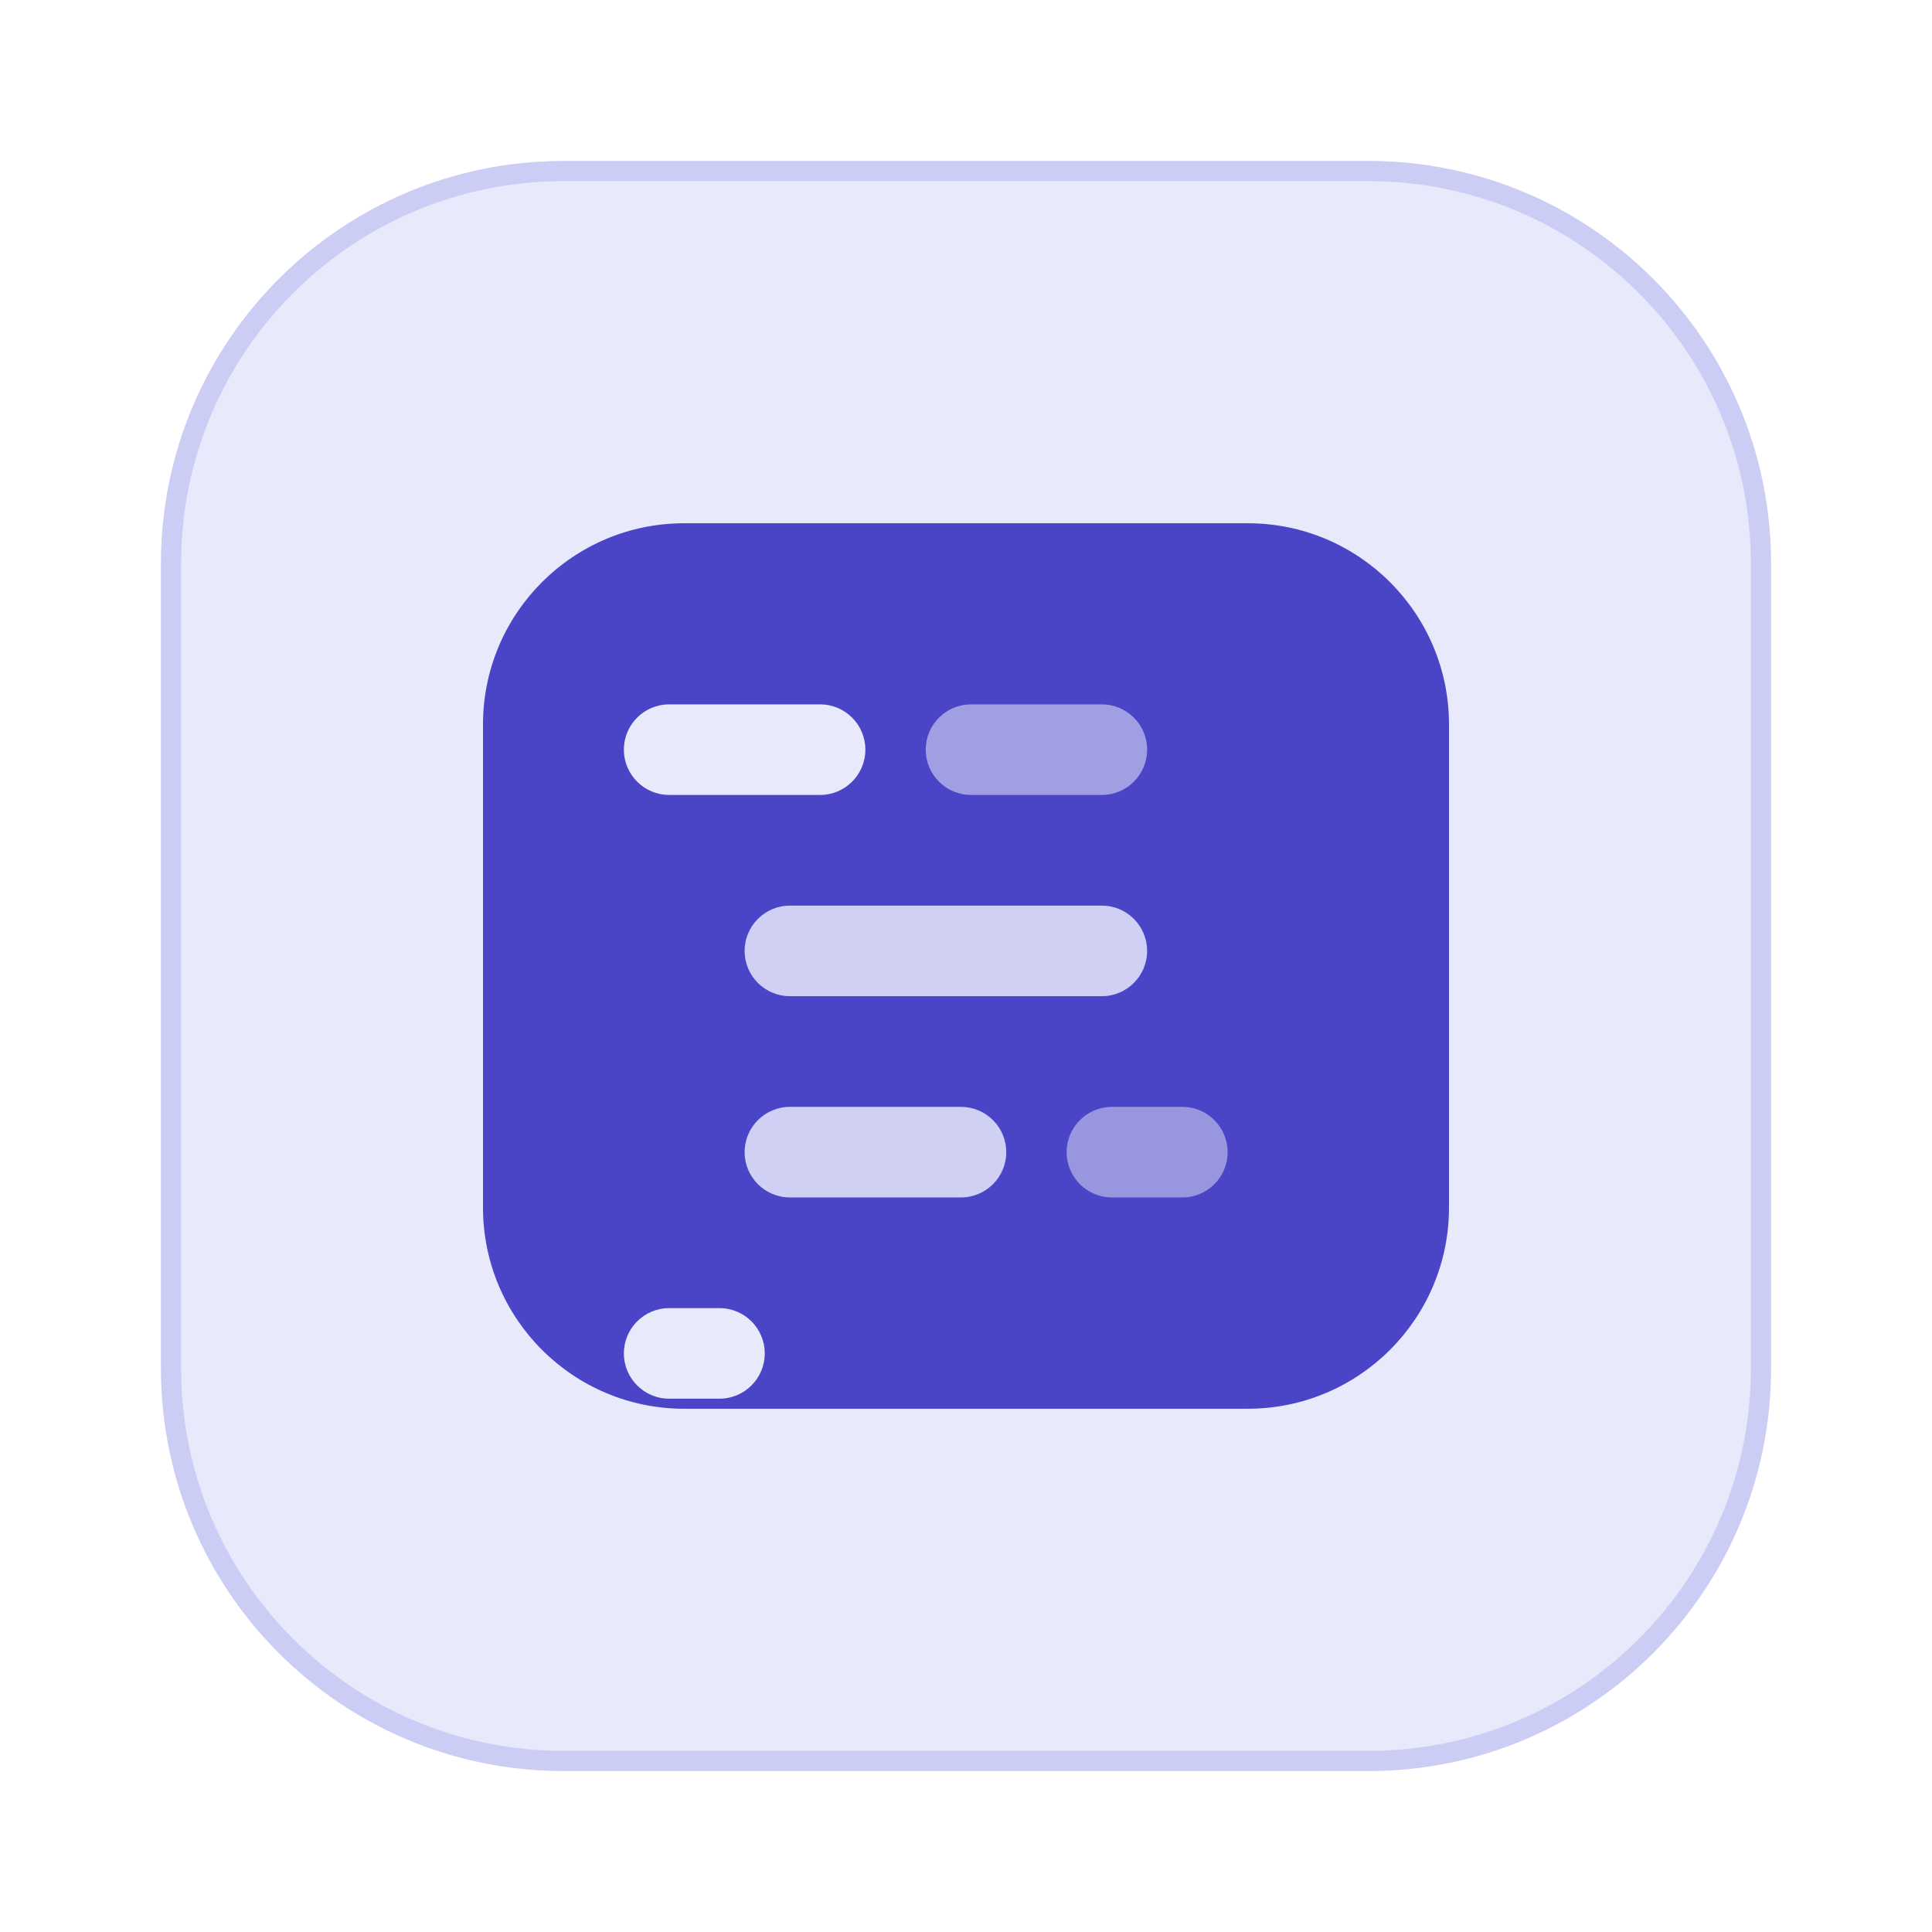
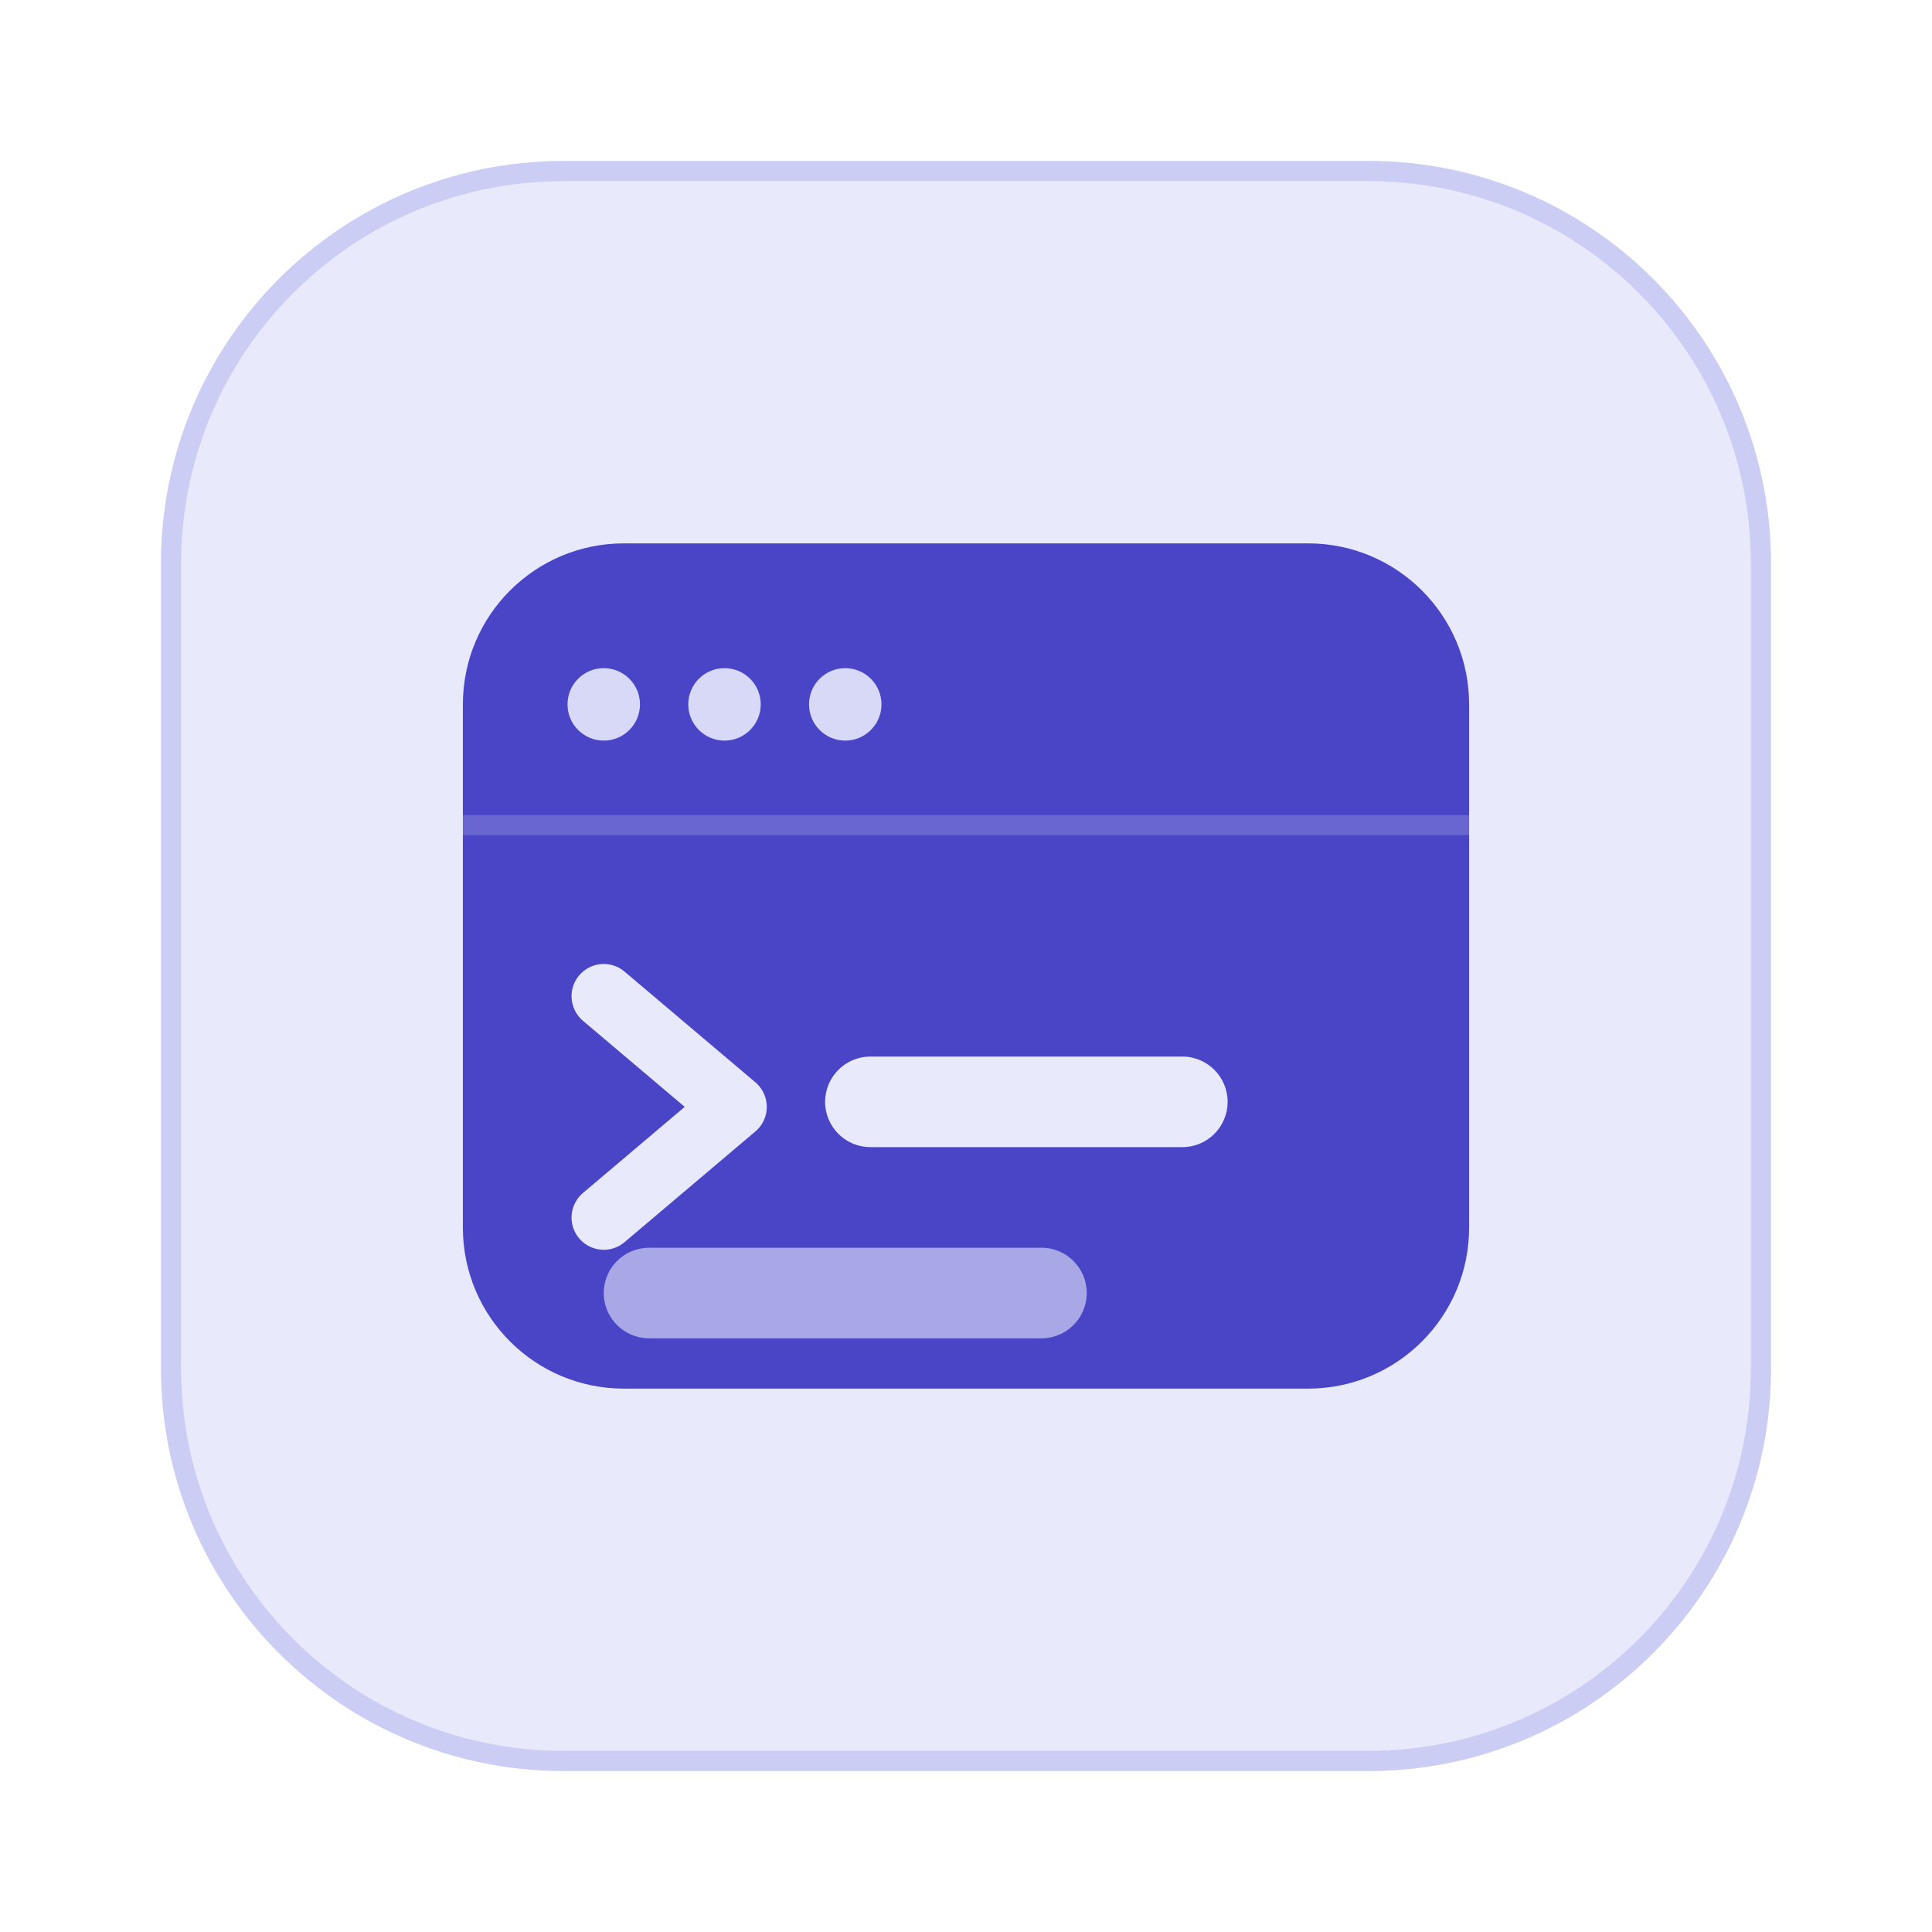
<svg xmlns="http://www.w3.org/2000/svg" width="96" height="96" viewBox="0 0 96 96" role="img" aria-labelledby="tu-title">
  <rect x="8" y="8" width="80" height="80" rx="20" fill="#E8E9FB" />
  <rect x="8.5" y="8.5" width="79" height="79" rx="19.5" fill="none" stroke="#CBCDF4" stroke-width="1" />
-   <rect x="24" y="26" width="48" height="44" rx="10" fill="#4A45C7" />
-   <g fill="#E8E9FB">
-     <rect x="31" y="35" width="12" height="4.5" rx="2.25" />
-     <rect x="46" y="35" width="11" height="4.5" rx="2.25" fill-opacity="0.55" />
-     <rect x="37" y="45" width="20" height="4.5" rx="2.25" fill-opacity="0.85" />
-     <rect x="37" y="55" width="13" height="4.5" rx="2.25" fill-opacity="0.85" />
-     <rect x="53" y="55" width="8" height="4.5" rx="2.25" fill-opacity="0.5" />
-     <rect x="31" y="65" width="7" height="4.5" rx="2.25" />
+   <rect x="23" y="27" width="50" height="42" rx="8" fill="#4A45C7" />
+   <g fill="#E8E9FB" fill-opacity="0.9">
+     <circle cx="30" cy="35" r="1.8" />
+     <circle cx="36" cy="35" r="1.8" />
+     <circle cx="42" cy="35" r="1.8" />
  </g>
+   <line x1="23" y1="41" x2="73" y2="41" stroke="#E8E9FB" stroke-opacity="0.2" stroke-width="1" />
+   <path d="M30 49.5 l6.5 5.5 l-6.5 5.5" fill="none" stroke="#E8E9FB" stroke-width="3.2" stroke-linecap="round" stroke-linejoin="round" />
+   <rect x="41" y="52.5" width="20" height="4.5" rx="2.25" fill="#E8E9FB" />
+   <rect x="30" y="62" width="24" height="4.5" rx="2.25" fill="#E8E9FB" fill-opacity="0.6" />
</svg>
